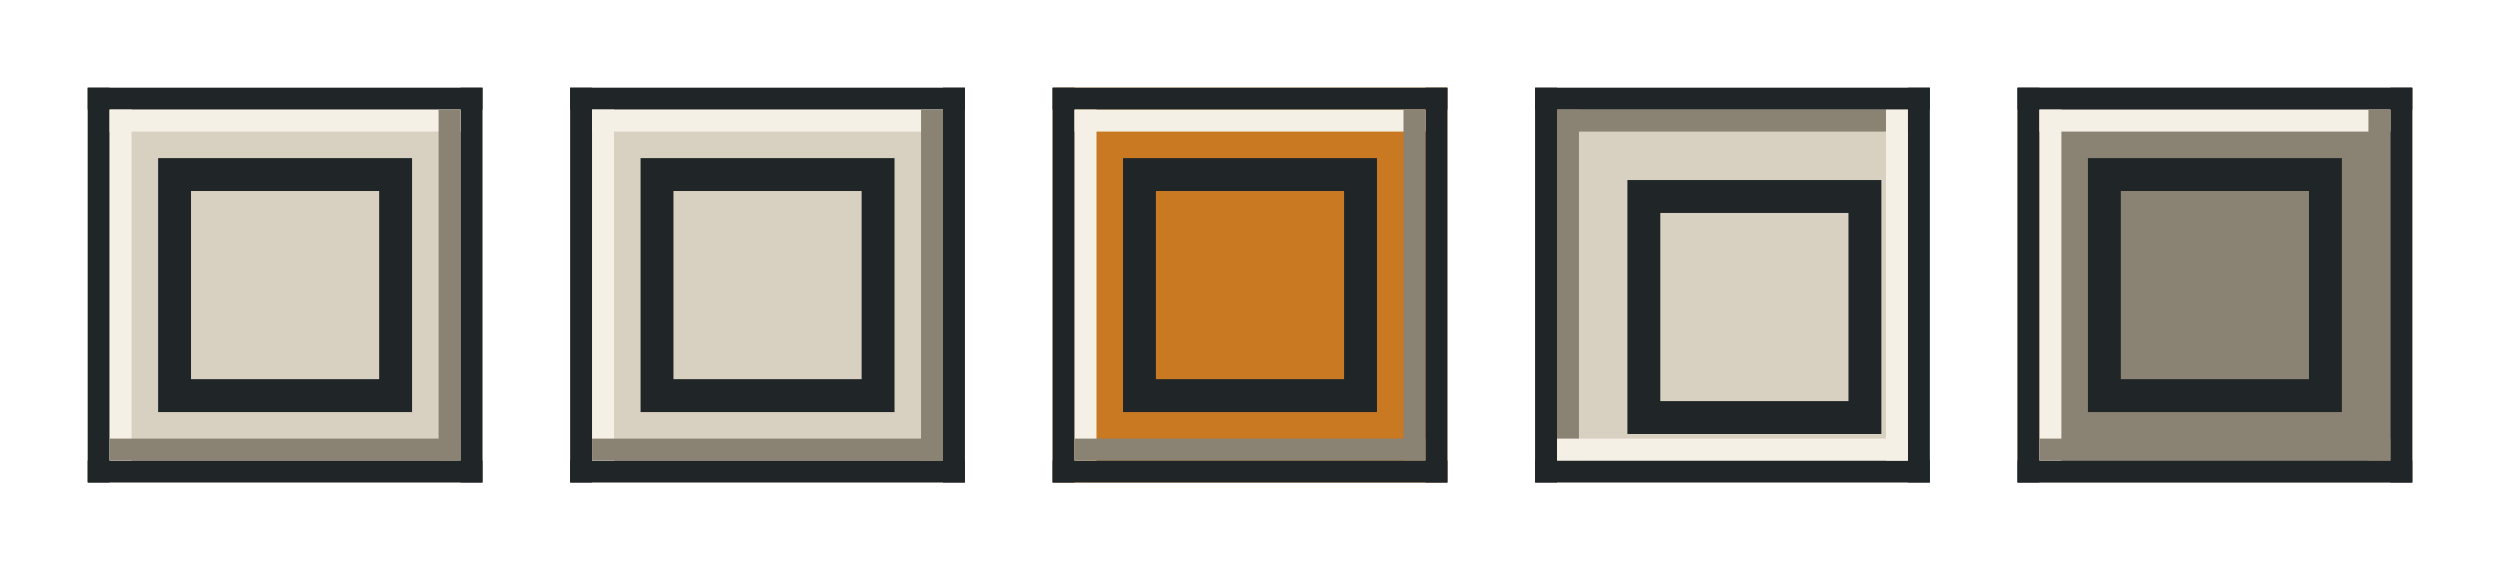
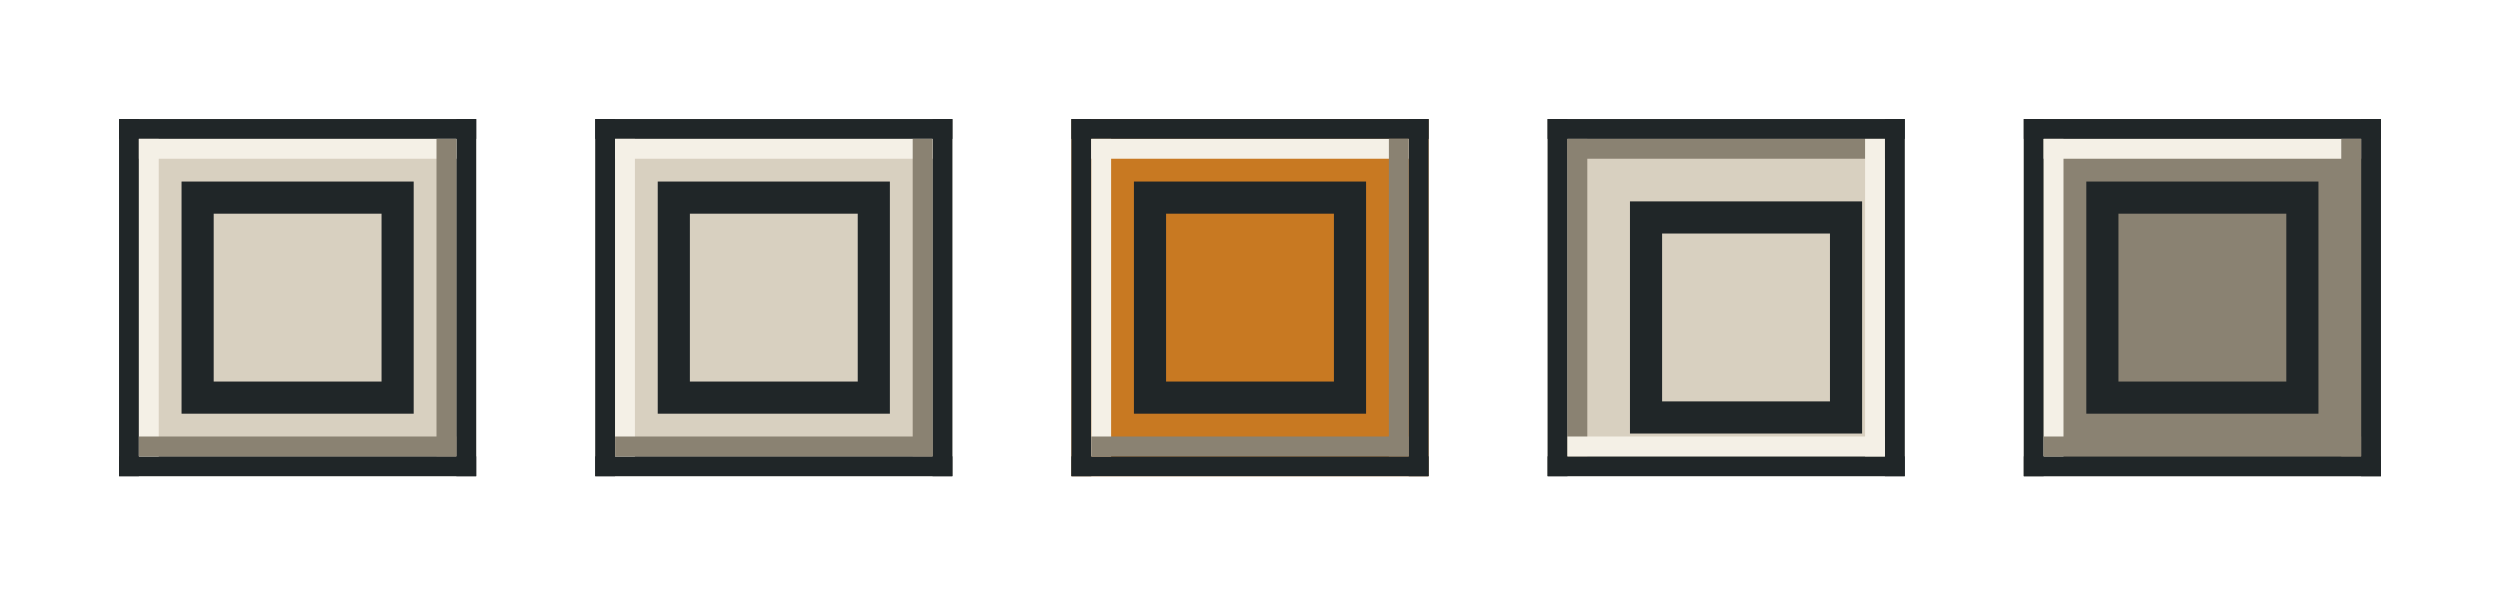
- <svg xmlns="http://www.w3.org/2000/svg" width="114" height="26" viewBox="0 0 114 26">
+ <svg xmlns="http://www.w3.org/2000/svg" width="126" height="30" viewBox="0 0 126 30">
  <g id="active-center">
-     <rect x="4" y="4" width="18" height="18" fill="#d8d0c0" />
-     <rect x="4" y="4" width="18" height="1" fill="#202628" />
-     <rect x="4" y="21" width="18" height="1" fill="#202628" />
-     <rect x="4" y="4" width="1" height="18" fill="#202628" />
-     <rect x="21" y="4" width="1" height="18" fill="#202628" />
-     <rect x="5" y="5" width="16" height="1" fill="#f4f0e6" />
-     <rect x="5" y="5" width="1" height="16" fill="#f4f0e6" />
-     <rect x="5" y="20" width="16" height="1" fill="#8a8272" />
-     <rect x="20" y="5" width="1" height="16" fill="#8a8272" />
-     <rect x="7.96" y="7.96" width="10.08" height="10.08" fill="none" stroke="#202628" stroke-width="1.5" />
+     <rect x="6" y="6" width="18" height="18" fill="#d8d0c0" />
+     <rect x="6" y="6" width="18" height="1" fill="#202628" />
+     <rect x="6" y="23" width="18" height="1" fill="#202628" />
+     <rect x="6" y="6" width="1" height="18" fill="#202628" />
+     <rect x="23" y="6" width="1" height="18" fill="#202628" />
+     <rect x="7" y="7" width="16" height="1" fill="#f4f0e6" />
+     <rect x="7" y="7" width="1" height="16" fill="#f4f0e6" />
+     <rect x="7" y="22" width="16" height="1" fill="#8a8272" />
+     <rect x="22" y="7" width="1" height="16" fill="#8a8272" />
+     <rect x="9.96" y="9.96" width="10.08" height="10.08" fill="none" stroke="#202628" stroke-width="1.62" />
  </g>
  <g id="inactive-center">
-     <rect x="26" y="4" width="18" height="18" fill="#d8d0c0" />
-     <rect x="26" y="4" width="18" height="1" fill="#202628" />
-     <rect x="26" y="21" width="18" height="1" fill="#202628" />
-     <rect x="26" y="4" width="1" height="18" fill="#202628" />
-     <rect x="43" y="4" width="1" height="18" fill="#202628" />
-     <rect x="27" y="5" width="16" height="1" fill="#f4f0e6" />
-     <rect x="27" y="5" width="1" height="16" fill="#f4f0e6" />
-     <rect x="27" y="20" width="16" height="1" fill="#8a8272" />
-     <rect x="42" y="5" width="1" height="16" fill="#8a8272" />
-     <rect x="29.96" y="7.96" width="10.08" height="10.08" fill="none" stroke="#202628" stroke-width="1.5" />
+     <rect x="30" y="6" width="18" height="18" fill="#d8d0c0" />
+     <rect x="30" y="6" width="18" height="1" fill="#202628" />
+     <rect x="30" y="23" width="18" height="1" fill="#202628" />
+     <rect x="30" y="6" width="1" height="18" fill="#202628" />
+     <rect x="47" y="6" width="1" height="18" fill="#202628" />
+     <rect x="31" y="7" width="16" height="1" fill="#f4f0e6" />
+     <rect x="31" y="7" width="1" height="16" fill="#f4f0e6" />
+     <rect x="31" y="22" width="16" height="1" fill="#8a8272" />
+     <rect x="46" y="7" width="1" height="16" fill="#8a8272" />
+     <rect x="33.96" y="9.96" width="10.08" height="10.08" fill="none" stroke="#202628" stroke-width="1.62" />
  </g>
  <g id="hover-center">
-     <rect x="48" y="4" width="18" height="18" fill="#c87922" />
-     <rect x="48" y="4" width="18" height="1" fill="#202628" />
-     <rect x="48" y="21" width="18" height="1" fill="#202628" />
-     <rect x="48" y="4" width="1" height="18" fill="#202628" />
-     <rect x="65" y="4" width="1" height="18" fill="#202628" />
-     <rect x="49" y="5" width="16" height="1" fill="#f4f0e6" />
-     <rect x="49" y="5" width="1" height="16" fill="#f4f0e6" />
-     <rect x="49" y="20" width="16" height="1" fill="#8a8272" />
-     <rect x="64" y="5" width="1" height="16" fill="#8a8272" />
-     <rect x="51.96" y="7.96" width="10.08" height="10.08" fill="none" stroke="#202628" stroke-width="1.5" />
+     <rect x="54" y="6" width="18" height="18" fill="#c87922" />
+     <rect x="54" y="6" width="18" height="1" fill="#202628" />
+     <rect x="54" y="23" width="18" height="1" fill="#202628" />
+     <rect x="54" y="6" width="1" height="18" fill="#202628" />
+     <rect x="71" y="6" width="1" height="18" fill="#202628" />
+     <rect x="55" y="7" width="16" height="1" fill="#f4f0e6" />
+     <rect x="55" y="7" width="1" height="16" fill="#f4f0e6" />
+     <rect x="55" y="22" width="16" height="1" fill="#8a8272" />
+     <rect x="70" y="7" width="1" height="16" fill="#8a8272" />
+     <rect x="57.96" y="9.96" width="10.08" height="10.08" fill="none" stroke="#202628" stroke-width="1.62" />
  </g>
  <g id="pressed-center">
-     <rect x="70" y="4" width="18" height="18" fill="#d8d0c0" />
-     <rect x="70" y="4" width="18" height="1" fill="#202628" />
-     <rect x="70" y="21" width="18" height="1" fill="#202628" />
-     <rect x="70" y="4" width="1" height="18" fill="#202628" />
-     <rect x="87" y="4" width="1" height="18" fill="#202628" />
-     <rect x="71" y="5" width="16" height="1" fill="#8a8272" />
-     <rect x="71" y="5" width="1" height="16" fill="#8a8272" />
-     <rect x="71" y="20" width="16" height="1" fill="#f4f0e6" />
-     <rect x="86" y="5" width="1" height="16" fill="#f4f0e6" />
-     <rect x="74.96" y="8.96" width="10.08" height="10.08" fill="none" stroke="#202628" stroke-width="1.5" />
+     <rect x="78" y="6" width="18" height="18" fill="#d8d0c0" />
+     <rect x="78" y="6" width="18" height="1" fill="#202628" />
+     <rect x="78" y="23" width="18" height="1" fill="#202628" />
+     <rect x="78" y="6" width="1" height="18" fill="#202628" />
+     <rect x="95" y="6" width="1" height="18" fill="#202628" />
+     <rect x="79" y="7" width="16" height="1" fill="#8a8272" />
+     <rect x="79" y="7" width="1" height="16" fill="#8a8272" />
+     <rect x="79" y="22" width="16" height="1" fill="#f4f0e6" />
+     <rect x="94" y="7" width="1" height="16" fill="#f4f0e6" />
+     <rect x="82.96" y="10.96" width="10.08" height="10.08" fill="none" stroke="#202628" stroke-width="1.62" />
  </g>
  <g id="deactivated-center">
-     <rect x="92" y="4" width="18" height="18" fill="#8a8272" />
-     <rect x="92" y="4" width="18" height="1" fill="#202628" />
-     <rect x="92" y="21" width="18" height="1" fill="#202628" />
-     <rect x="92" y="4" width="1" height="18" fill="#202628" />
-     <rect x="109" y="4" width="1" height="18" fill="#202628" />
-     <rect x="93" y="5" width="16" height="1" fill="#f4f0e6" />
-     <rect x="93" y="5" width="1" height="16" fill="#f4f0e6" />
-     <rect x="93" y="20" width="16" height="1" fill="#8a8272" />
-     <rect x="108" y="5" width="1" height="16" fill="#8a8272" />
-     <rect x="95.96" y="7.96" width="10.08" height="10.08" fill="none" stroke="#202628" stroke-width="1.5" />
+     <rect x="102" y="6" width="18" height="18" fill="#8a8272" />
+     <rect x="102" y="6" width="18" height="1" fill="#202628" />
+     <rect x="102" y="23" width="18" height="1" fill="#202628" />
+     <rect x="102" y="6" width="1" height="18" fill="#202628" />
+     <rect x="119" y="6" width="1" height="18" fill="#202628" />
+     <rect x="103" y="7" width="16" height="1" fill="#f4f0e6" />
+     <rect x="103" y="7" width="1" height="16" fill="#f4f0e6" />
+     <rect x="103" y="22" width="16" height="1" fill="#8a8272" />
+     <rect x="118" y="7" width="1" height="16" fill="#8a8272" />
+     <rect x="105.96" y="9.96" width="10.08" height="10.08" fill="none" stroke="#202628" stroke-width="1.62" />
  </g>
</svg>
